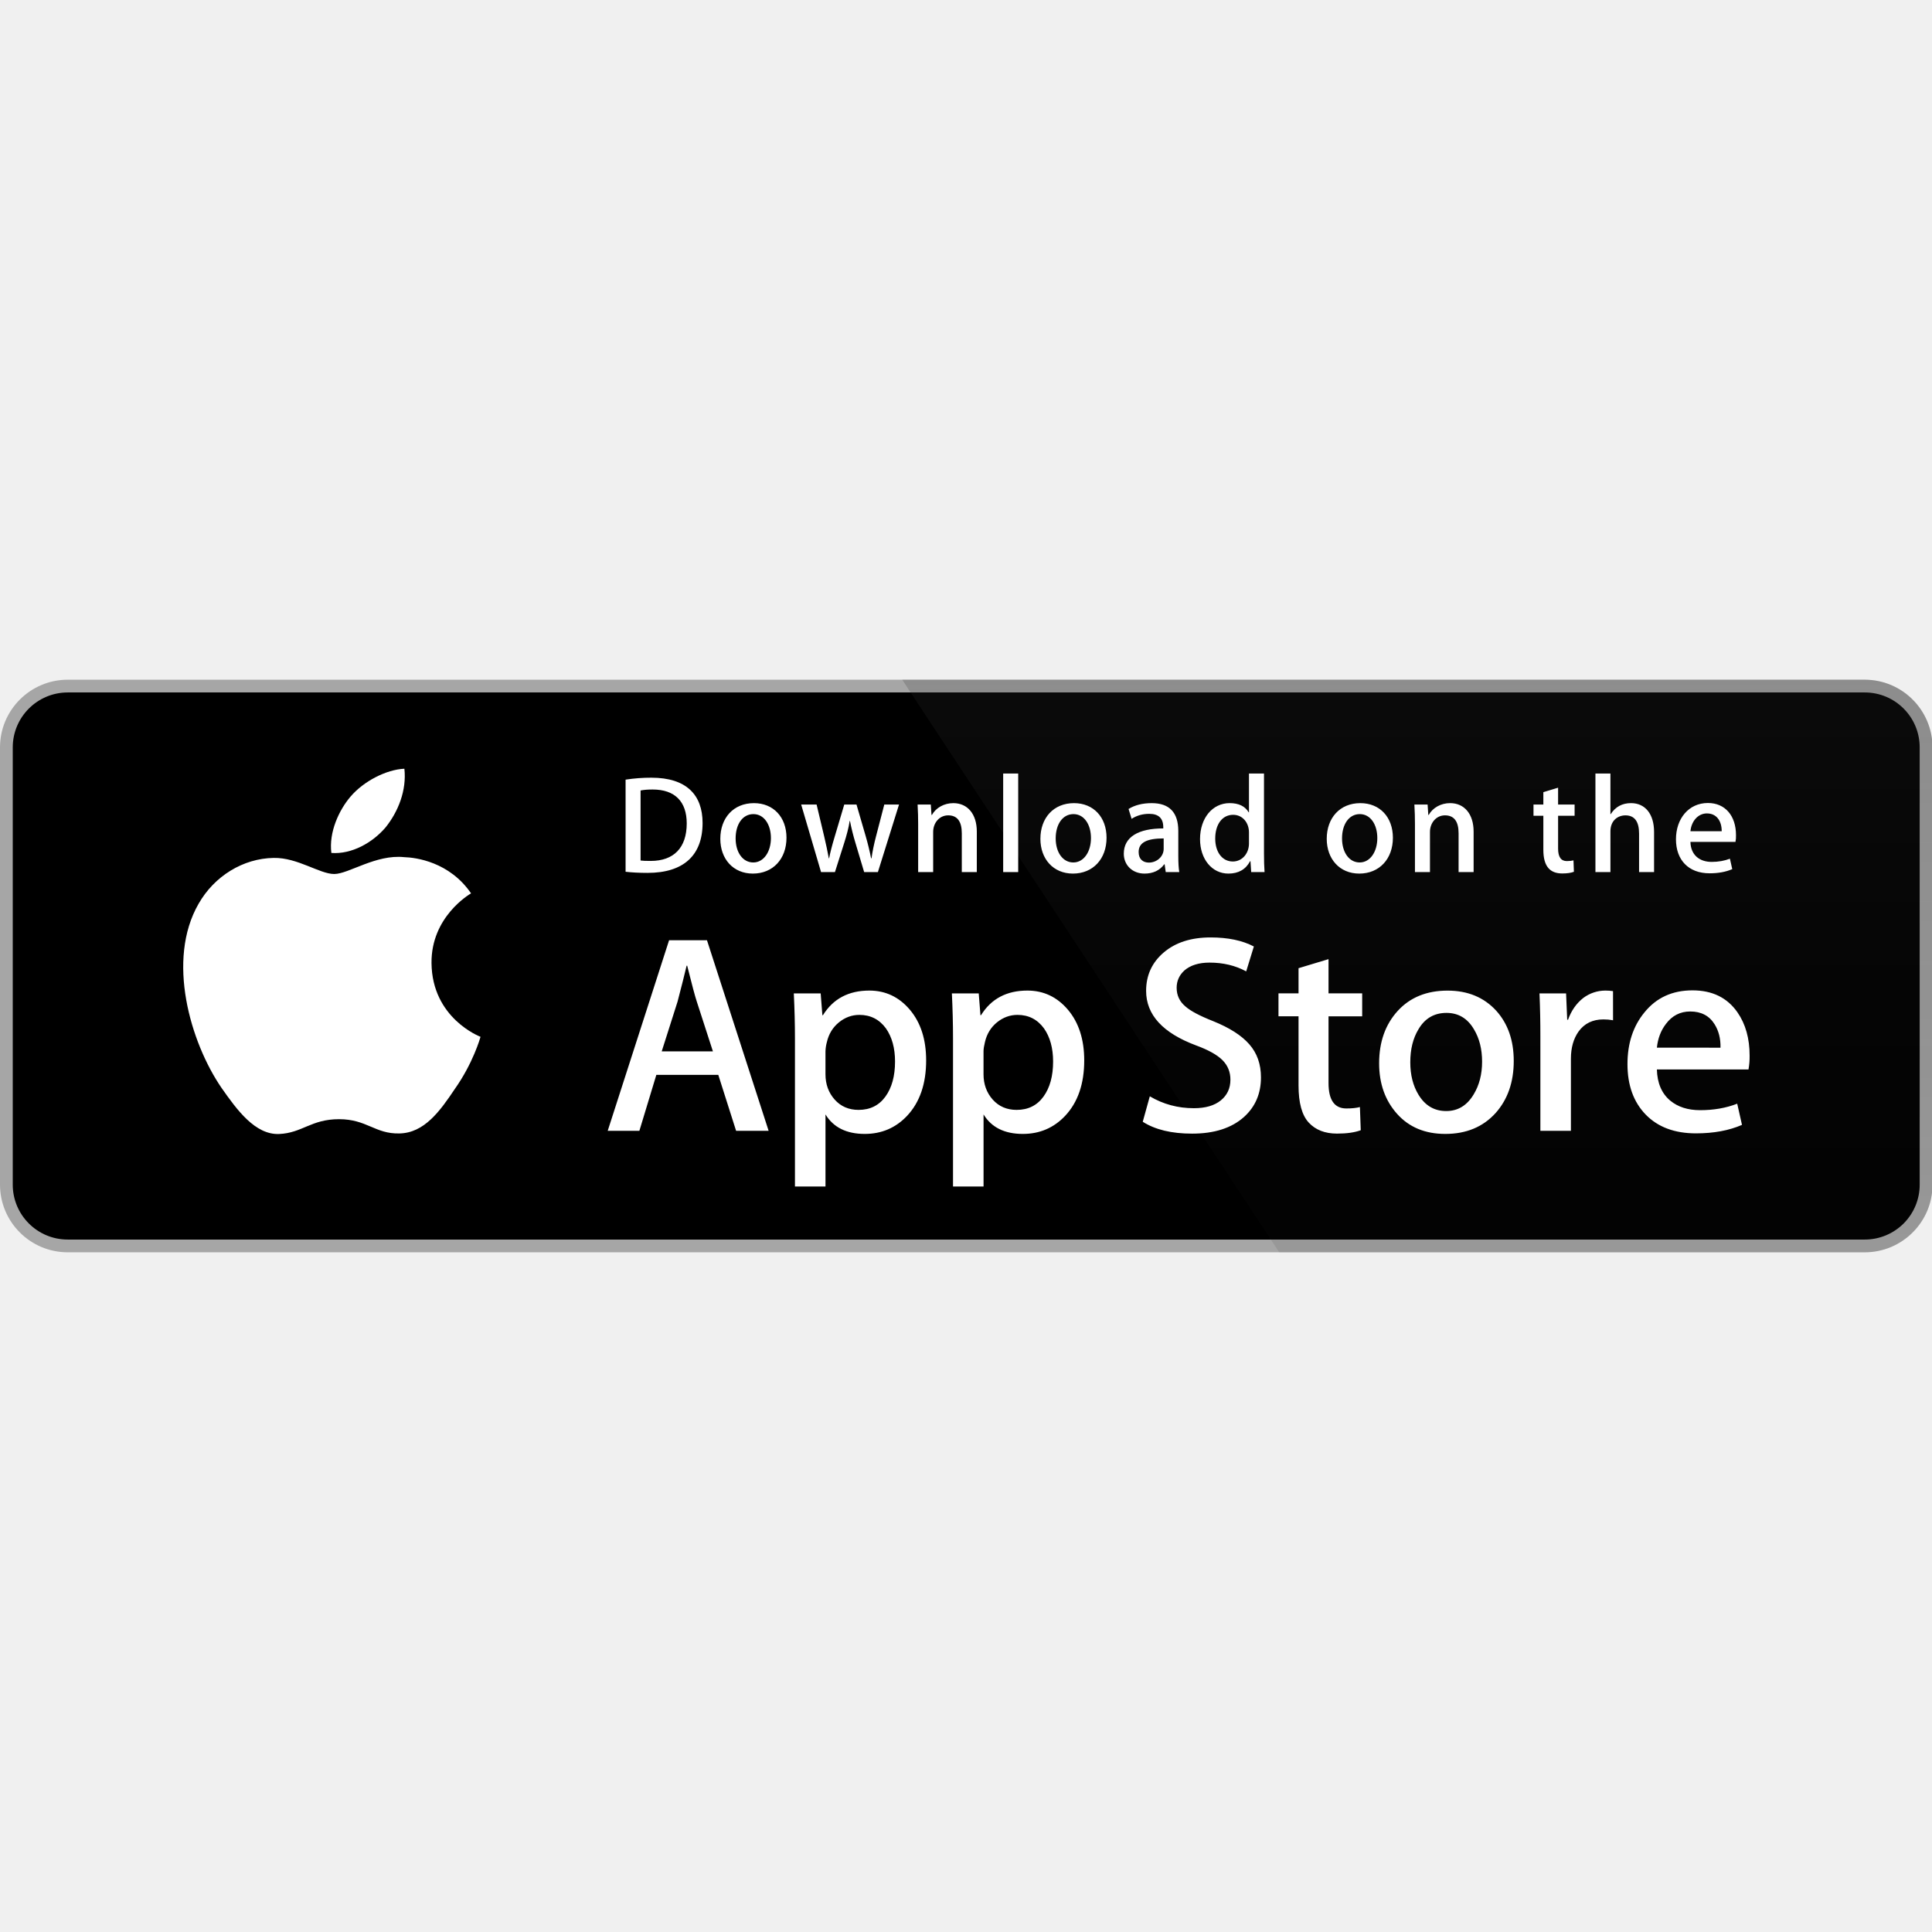
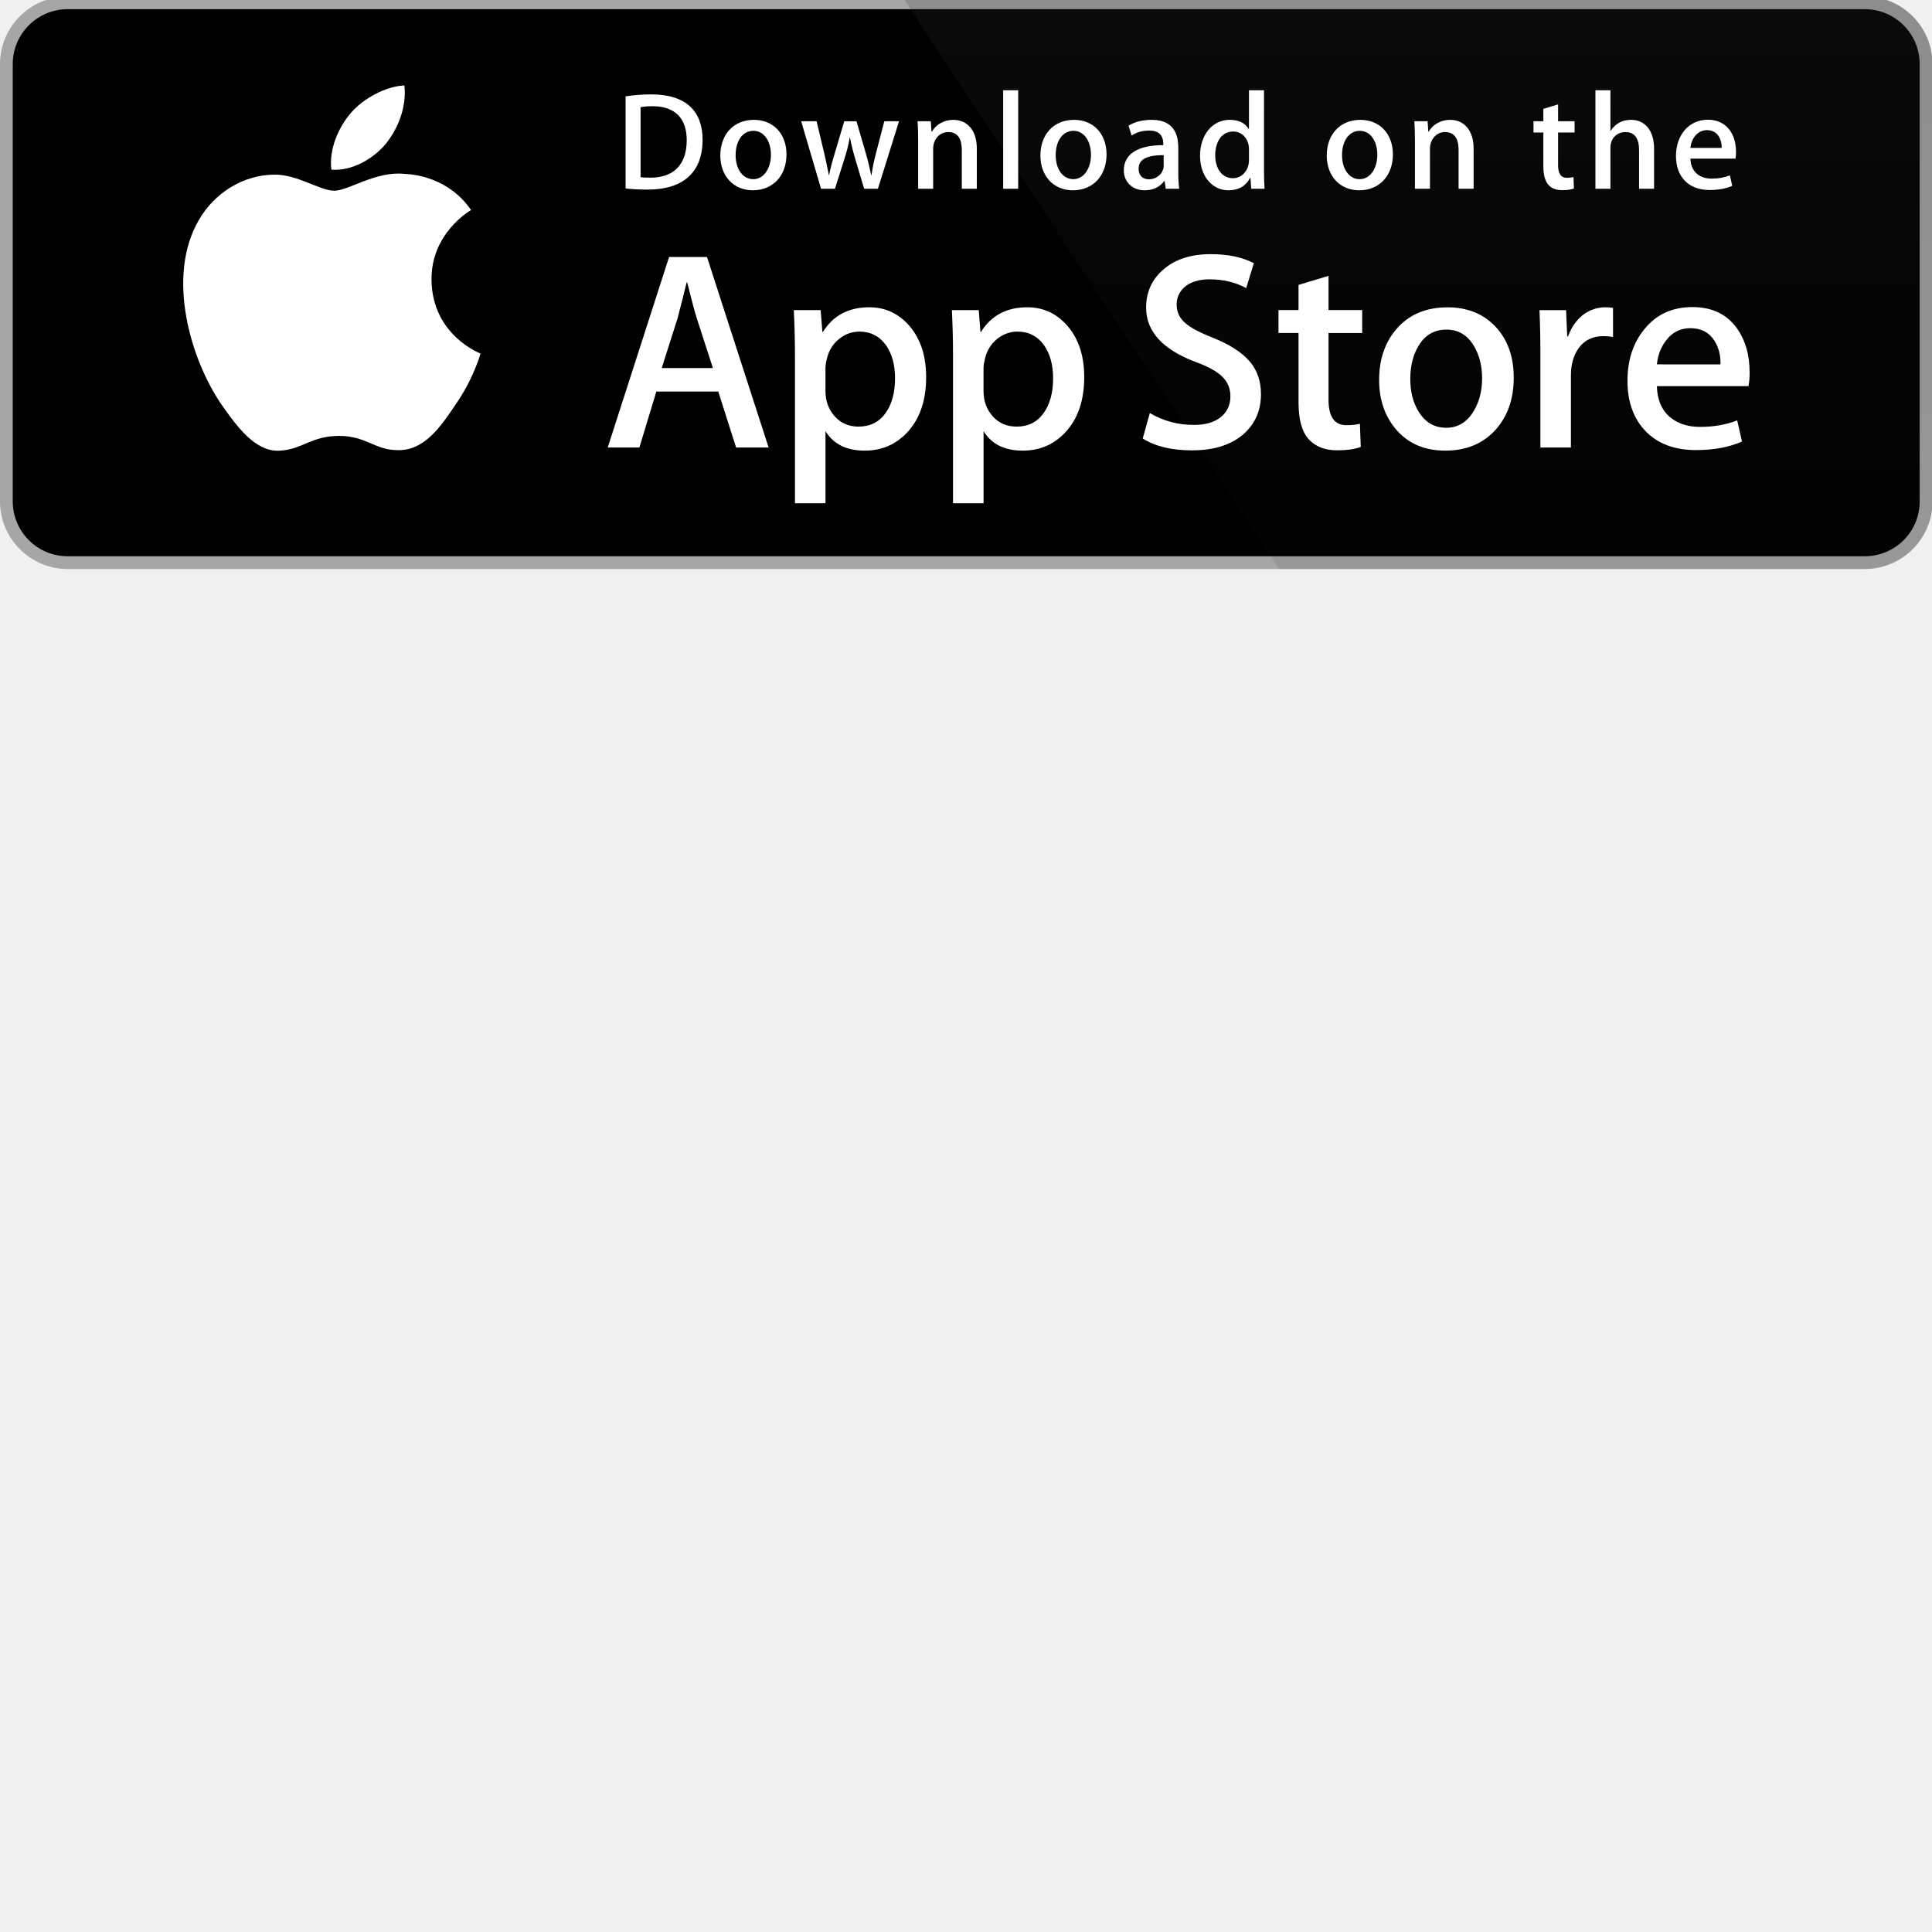
- <svg xmlns="http://www.w3.org/2000/svg" width="800px" height="800px" viewBox="0 -189.93 539.856 539.856">
+ <svg xmlns="http://www.w3.org/2000/svg" width="173px" height="auto" viewBox="0 1 539.856 539.856">
  <g transform="scale(4.00216 4.0011)">
    <path fill="#FFF" d="M134.032 35.268a3.83 3.83 0 0 1-3.834 3.83H4.729a3.835 3.835 0 0 1-3.839-3.83V4.725A3.84 3.84 0 0 1 4.729.89h125.468a3.834 3.834 0 0 1 3.834 3.835l.001 30.543z" />
    <path fill="#A6A6A6" d="M130.198 39.989H4.729A4.73 4.73 0 0 1 0 35.268V4.726A4.733 4.733 0 0 1 4.729 0h125.468a4.735 4.735 0 0 1 4.729 4.726v30.542c.002 2.604-2.123 4.721-4.728 4.721z" />
    <path d="M134.032 35.268a3.83 3.83 0 0 1-3.834 3.83H4.729a3.835 3.835 0 0 1-3.839-3.83V4.725A3.84 3.84 0 0 1 4.729.89h125.468a3.834 3.834 0 0 1 3.834 3.835l.001 30.543z" />
    <path fill="#FFF" d="M30.128 19.784c-.029-3.223 2.639-4.791 2.761-4.864-1.511-2.203-3.853-2.504-4.676-2.528-1.967-.207-3.875 1.177-4.877 1.177-1.022 0-2.565-1.157-4.228-1.123-2.14.033-4.142 1.272-5.24 3.196-2.266 3.923-.576 9.688 1.595 12.859 1.086 1.554 2.355 3.287 4.016 3.226 1.625-.066 2.232-1.035 4.193-1.035 1.943 0 2.513 1.035 4.207.996 1.744-.027 2.842-1.56 3.89-3.127 1.255-1.779 1.759-3.533 1.779-3.623-.04-.014-3.386-1.292-3.42-5.154zM26.928 10.306c.874-1.093 1.472-2.58 1.306-4.089-1.265.056-2.847.875-3.758 1.944-.806.942-1.526 2.486-1.34 3.938 1.421.106 2.88-.717 3.792-1.793z" />
    <linearGradient id="a" gradientUnits="userSpaceOnUse" x1="-23.235" y1="97.431" x2="-23.235" y2="61.386" gradientTransform="matrix(4.0022 0 0 4.0011 191.95 -349.736)">
      <stop offset="0" stop-color="#1a1a1a" stop-opacity=".1" />
      <stop offset=".123" stop-color="#212121" stop-opacity=".151" />
      <stop offset=".308" stop-color="#353535" stop-opacity=".227" />
      <stop offset=".532" stop-color="#575757" stop-opacity=".318" />
      <stop offset=".783" stop-color="#858585" stop-opacity=".421" />
      <stop offset="1" stop-color="#b3b3b3" stop-opacity=".51" />
    </linearGradient>
    <path fill="url(#a)" d="M130.198 0H62.993l26.323 39.989h40.882a4.733 4.733 0 0 0 4.729-4.724V4.726A4.734 4.734 0 0 0 130.198 0z" />
    <g fill="#FFF">
      <path d="M53.665 31.504h-2.271l-1.244-3.909h-4.324l-1.185 3.909H42.43l4.285-13.308h2.646l4.304 13.308zm-3.89-5.549L48.65 22.48c-.119-.355-.343-1.191-.671-2.507h-.04c-.132.566-.343 1.402-.632 2.507l-1.106 3.475h3.574zM64.663 26.588c0 1.632-.443 2.922-1.33 3.869-.794.843-1.781 1.264-2.958 1.264-1.271 0-2.185-.453-2.74-1.361v5.035h-2.132V25.062c0-1.025-.027-2.076-.079-3.154h1.875l.119 1.521h.04c.711-1.146 1.79-1.719 3.238-1.719 1.132 0 2.077.447 2.833 1.342.755.897 1.134 2.075 1.134 3.536zm-2.172.078c0-.934-.21-1.704-.632-2.311-.461-.631-1.08-.947-1.856-.947-.526 0-1.004.176-1.431.523-.428.35-.708.807-.839 1.373a2.784 2.784 0 0 0-.099.649v1.601c0 .697.214 1.286.642 1.768.428.48.984.721 1.668.721.803 0 1.428-.311 1.875-.928.448-.619.672-1.435.672-2.449zM75.7 26.588c0 1.632-.443 2.922-1.33 3.869-.795.843-1.781 1.264-2.959 1.264-1.271 0-2.185-.453-2.74-1.361v5.035h-2.132V25.062c0-1.025-.027-2.076-.079-3.154h1.875l.119 1.521h.04c.71-1.146 1.789-1.719 3.238-1.719 1.131 0 2.076.447 2.834 1.342.754.897 1.134 2.075 1.134 3.536zm-2.173.078c0-.934-.211-1.704-.633-2.311-.461-.631-1.078-.947-1.854-.947-.526 0-1.004.176-1.433.523-.428.35-.707.807-.838 1.373-.065.264-.1.479-.1.649v1.601c0 .697.215 1.286.641 1.768.428.479.984.721 1.67.721.804 0 1.429-.311 1.875-.928.448-.619.672-1.435.672-2.449zM88.04 27.771c0 1.133-.396 2.054-1.183 2.765-.866.776-2.075 1.165-3.625 1.165-1.432 0-2.58-.276-3.446-.829l.493-1.777c.935.554 1.962.83 3.08.83.804 0 1.429-.182 1.875-.543.447-.362.673-.846.673-1.45 0-.541-.187-.994-.554-1.363-.369-.368-.979-.711-1.836-1.026-2.33-.869-3.496-2.14-3.496-3.812 0-1.092.412-1.986 1.234-2.685.822-.698 1.912-1.047 3.268-1.047 1.211 0 2.22.211 3.021.632l-.535 1.738c-.754-.408-1.605-.612-2.557-.612-.752 0-1.342.185-1.764.553-.355.329-.535.73-.535 1.206 0 .525.205.961.613 1.303.354.315 1 .658 1.934 1.026 1.146.462 1.988 1 2.527 1.618.543.618.813 1.389.813 2.308zM95.107 23.508h-2.35v4.659c0 1.185.414 1.776 1.244 1.776.381 0 .697-.032.947-.099l.059 1.619c-.42.157-.973.236-1.658.236-.842 0-1.5-.257-1.975-.771-.473-.514-.711-1.375-.711-2.587v-4.837h-1.4v-1.6h1.4v-1.757l2.094-.632v2.389h2.35v1.604zM105.689 26.627c0 1.475-.422 2.686-1.264 3.633-.881.975-2.053 1.461-3.514 1.461-1.41 0-2.531-.467-3.367-1.4-.836-.935-1.254-2.113-1.254-3.534 0-1.487.432-2.705 1.293-3.652.863-.948 2.025-1.422 3.486-1.422 1.408 0 2.539.468 3.395 1.402.818.906 1.225 2.076 1.225 3.512zm-2.21.049c0-.879-.19-1.633-.571-2.264-.447-.762-1.087-1.143-1.916-1.143-.854 0-1.509.381-1.955 1.143-.382.631-.572 1.398-.572 2.304 0 .88.19 1.636.572 2.265.461.762 1.104 1.143 1.937 1.143.815 0 1.454-.389 1.916-1.162.392-.646.589-1.405.589-2.286zM112.622 23.783a3.71 3.71 0 0 0-.672-.059c-.75 0-1.33.282-1.738.85-.354.5-.532 1.132-.532 1.895v5.035h-2.132V24.93a67.43 67.43 0 0 0-.062-3.021h1.857l.078 1.836h.059c.226-.631.58-1.14 1.066-1.521a2.578 2.578 0 0 1 1.541-.514c.197 0 .375.014.533.039l.002 2.034zM122.157 26.252a5 5 0 0 1-.078.967h-6.396c.024.948.334 1.674.928 2.174.539.446 1.236.67 2.092.67.947 0 1.811-.15 2.588-.453l.334 1.479c-.908.396-1.98.593-3.217.593-1.488 0-2.656-.438-3.506-1.312-.848-.875-1.273-2.051-1.273-3.524 0-1.446.395-2.651 1.186-3.612.828-1.026 1.947-1.539 3.355-1.539 1.383 0 2.43.513 3.141 1.539.563.813.846 1.821.846 3.018zm-2.033-.553c.015-.633-.125-1.178-.414-1.639-.369-.594-.937-.89-1.698-.89-.697 0-1.265.289-1.697.869-.355.461-.566 1.015-.631 1.658l4.44.002z" />
    </g>
    <g fill="#FFF">
      <path d="M45.211 13.491c-.593 0-1.106-.029-1.533-.078V6.979a11.606 11.606 0 0 1 1.805-.136c2.445 0 3.571 1.203 3.571 3.164 0 2.262-1.33 3.484-3.843 3.484zm.358-5.823c-.33 0-.611.02-.844.068v4.891c.126.02.368.029.708.029 1.602 0 2.514-.912 2.514-2.62 0-1.523-.825-2.368-2.378-2.368zM52.563 13.54c-1.378 0-2.271-1.029-2.271-2.426 0-1.456.912-2.494 2.349-2.494 1.358 0 2.271.98 2.271 2.417 0 1.474-.941 2.503-2.349 2.503zm.04-4.154c-.757 0-1.242.708-1.242 1.698 0 .971.495 1.679 1.232 1.679s1.232-.757 1.232-1.699c0-.96-.485-1.678-1.222-1.678zM62.77 8.717l-1.475 4.716h-.961l-.611-2.048a15.53 15.53 0 0 1-.379-1.523h-.02c-.077.514-.223 1.029-.378 1.523l-.65 2.048h-.971l-1.388-4.716h1.077l.534 2.242c.126.534.232 1.038.32 1.514h.02c.077-.397.203-.893.388-1.504l.67-2.251h.854l.641 2.203c.155.534.281 1.058.379 1.553h.028c.068-.485.175-1 .32-1.553l.573-2.203 1.029-.001zM68.2 13.433h-1.048v-2.708c0-.834-.32-1.252-.951-1.252-.621 0-1.048.534-1.048 1.155v2.805h-1.048v-3.368c0-.417-.01-.864-.039-1.349h.922l.049.728h.029c.282-.504.854-.824 1.495-.824.99 0 1.64.757 1.64 1.989l-.001 2.824zM71.09 13.433h-1.049v-6.88h1.049v6.88zM74.911 13.54c-1.377 0-2.271-1.029-2.271-2.426 0-1.456.912-2.494 2.348-2.494 1.359 0 2.271.98 2.271 2.417.001 1.474-.941 2.503-2.348 2.503zm.039-4.154c-.757 0-1.242.708-1.242 1.698 0 .971.496 1.679 1.231 1.679.738 0 1.232-.757 1.232-1.699.001-.96-.483-1.678-1.221-1.678zM81.391 13.433l-.076-.543h-.028c-.32.437-.787.65-1.379.65-.845 0-1.445-.592-1.445-1.388 0-1.164 1.009-1.766 2.756-1.766v-.087c0-.621-.329-.932-.979-.932-.465 0-.873.117-1.232.35l-.213-.689c.436-.272.98-.408 1.619-.408 1.232 0 1.854.65 1.854 1.951v1.737c0 .476.021.845.068 1.126l-.945-.001zm-.144-2.349c-1.164 0-1.748.282-1.748.951 0 .495.301.737.719.737.533 0 1.029-.407 1.029-.96v-.728zM87.357 13.433l-.049-.757h-.029c-.301.572-.807.864-1.514.864-1.137 0-1.979-1-1.979-2.407 0-1.475.873-2.514 2.065-2.514.631 0 1.078.213 1.33.641h.021V6.553h1.049v5.609c0 .456.011.883.039 1.271h-.933zm-.155-2.775c0-.66-.437-1.223-1.104-1.223-.777 0-1.252.689-1.252 1.659 0 .951.493 1.602 1.231 1.602.659 0 1.125-.573 1.125-1.252v-.786zM94.902 13.54c-1.377 0-2.27-1.029-2.27-2.426 0-1.456.912-2.494 2.348-2.494 1.359 0 2.271.98 2.271 2.417.001 1.474-.94 2.503-2.349 2.503zm.039-4.154c-.756 0-1.241.708-1.241 1.698 0 .971.495 1.679 1.231 1.679.738 0 1.232-.757 1.232-1.699.002-.96-.483-1.678-1.222-1.678zM102.887 13.433h-1.049v-2.708c0-.834-.32-1.252-.951-1.252-.621 0-1.047.534-1.047 1.155v2.805h-1.049v-3.368c0-.417-.01-.864-.039-1.349h.922l.049.728h.029c.281-.504.854-.825 1.494-.825.99 0 1.641.757 1.641 1.989v2.825zM109.938 9.503h-1.153v2.29c0 .583.202.874.61.874.185 0 .34-.02.465-.049l.029.796c-.203.078-.475.117-.813.117-.826 0-1.32-.456-1.32-1.65V9.503h-.688v-.786h.688v-.864l1.029-.311v1.174h1.153v.787zM115.486 13.433h-1.047v-2.688c0-.844-.319-1.271-.951-1.271-.543 0-1.049.369-1.049 1.116v2.843h-1.047v-6.88h1.047v2.833h.021c.33-.514.808-.767 1.418-.767.998 0 1.608.776 1.608 2.009v2.805zM121.17 11.327h-3.145c.02.893.611 1.397 1.486 1.397.465 0 .893-.078 1.271-.223l.163.728c-.446.194-.971.291-1.582.291-1.475 0-2.348-.932-2.348-2.377 0-1.446.894-2.533 2.23-2.533 1.205 0 1.961.893 1.961 2.242a2.02 2.02 0 0 1-.036.475zm-.961-.747c0-.728-.367-1.242-1.037-1.242-.602 0-1.078.524-1.146 1.242h2.183z" />
    </g>
  </g>
</svg>
